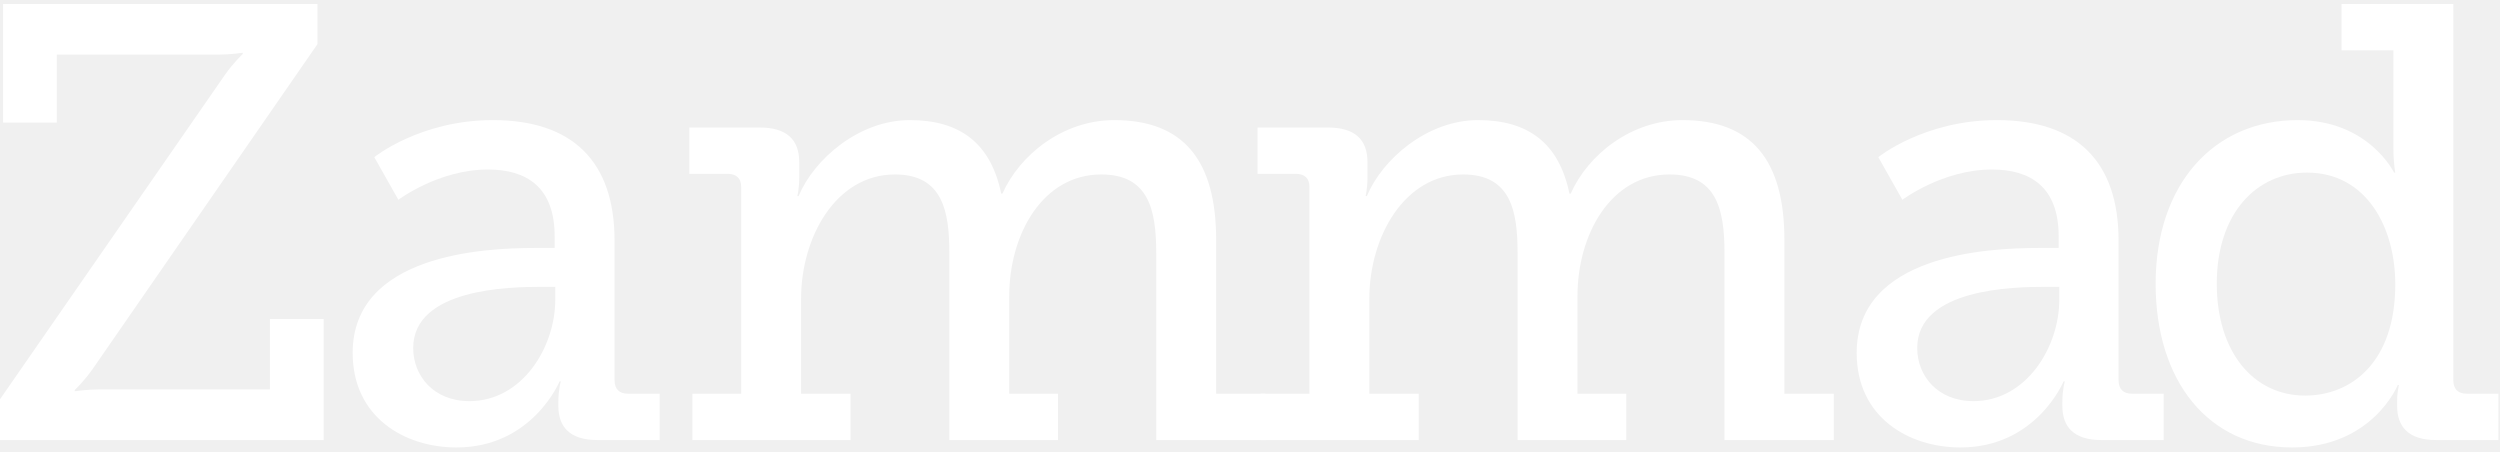
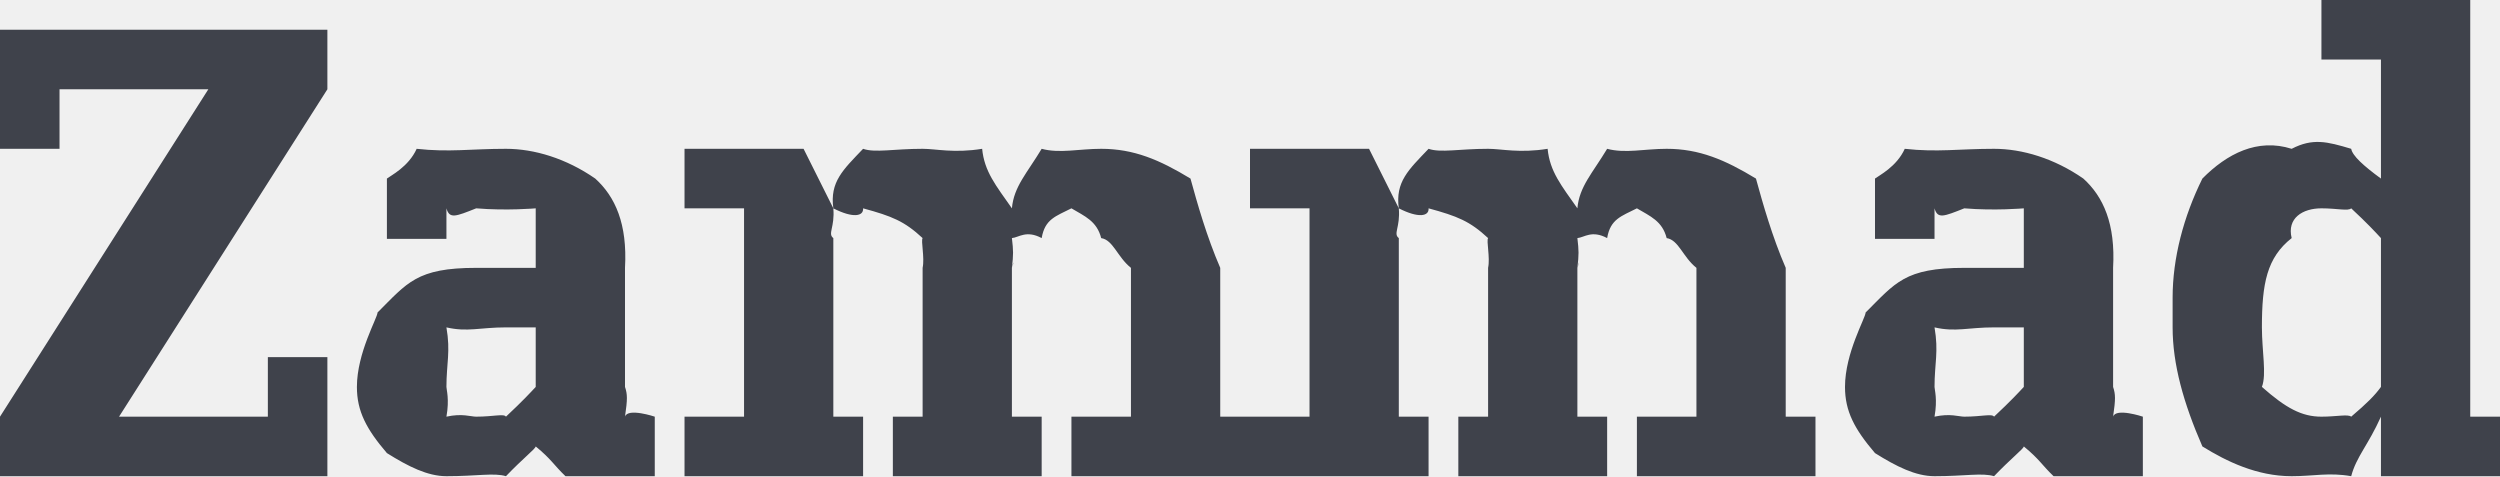
- <svg xmlns="http://www.w3.org/2000/svg" width="532px" height="96px" viewBox="0 0 532 96" version="1.1">
+ <svg xmlns="http://www.w3.org/2000/svg" width="84px" height="16px" viewBox="0 0 84 16" version="1.1">
  <defs />
  <g id="Page-1" stroke="none" stroke-width="1" fill="none" fill-rule="evenodd">
-     <g id="on-dark" transform="translate(118.5, 41.5) scale(1, -1) translate(-118.5, -41.5) translate(-294, -69)" fill="#FFFFFF">
-       <path d="M293.998,67.032 L341.841,136.036 C343.68,138.665 345.652,140.505 345.652,140.505 L345.652,140.769 C345.652,140.769 343.023,140.374 340.394,140.374 L306.089,140.374 L306.089,125.916 L294.654,125.916 L294.654,151.151 L361.555,151.151 L361.555,142.607 L313.713,73.472 C311.873,70.845 309.902,69.004 309.902,69.004 L309.902,68.741 C309.902,68.741 312.531,69.136 315.159,69.136 L351.435,69.136 L351.435,84.12 L362.87,84.12 L362.87,58.359 L293.998,58.359 L293.998,67.032 L293.998,67.032 Z" id="path90" />
-       <path d="M393.889,66.638 C405.193,66.638 412.159,78.204 412.159,88.194 L412.159,90.954 L408.873,90.954 C402.827,90.954 381.929,90.691 381.929,77.942 C381.929,72.028 386.266,66.638 393.889,66.638 M407.822,99.234 L412.028,99.234 L412.028,101.732 C412.028,112.247 405.982,115.927 397.833,115.927 C387.318,115.927 378.774,109.487 378.774,109.487 L373.648,118.556 C373.648,118.556 383.374,126.442 398.884,126.442 C415.839,126.442 424.777,117.636 424.777,100.812 L424.777,71.107 C424.777,69.136 425.829,68.216 427.668,68.216 L434.372,68.216 L434.372,58.358 L421.097,58.358 C415.182,58.358 412.817,61.249 412.817,65.587 L412.817,66.508 C412.817,69.136 413.342,70.844 413.342,70.844 L413.079,70.844 C413.079,70.844 407.296,56.781 391.129,56.781 C380.088,56.781 369.048,63.222 369.048,76.891 C369.048,97.789 396.781,99.234 407.822,99.234" id="path94" />
-       <path d="M441.339,68.215 L451.723,68.215 L451.723,112.247 C451.723,114.087 450.672,115.007 448.831,115.007 L440.683,115.007 L440.683,124.864 L455.666,124.864 C461.317,124.864 464.077,122.367 464.077,117.504 L464.077,114.087 C464.077,111.984 463.683,110.275 463.683,110.275 L463.946,110.275 C467.232,118.162 476.827,126.442 487.604,126.442 C498.251,126.442 504.822,121.578 507.057,110.8 L507.319,110.8 C511.001,119.082 520.201,126.442 531.109,126.442 C545.831,126.442 552.797,117.899 552.797,100.944 L552.797,68.215 L563.311,68.215 L563.311,58.358 L540.047,58.358 L540.047,98.184 C540.047,107.514 538.339,114.875 528.349,114.875 C515.863,114.875 508.764,102.127 508.764,88.983 L508.764,68.215 L519.149,68.215 L519.149,58.358 L496.016,58.358 L496.016,98.184 C496.016,106.858 494.702,114.875 484.449,114.875 C471.833,114.875 464.472,101.469 464.472,88.457 L464.472,68.215 L474.987,68.215 L474.987,58.358 L441.339,58.358 L441.339,68.215 L441.339,68.215 Z" id="path98" />
-       <path d="M562.262,68.215 L572.646,68.215 L572.646,112.247 C572.646,114.087 571.595,115.007 569.755,115.007 L561.606,115.007 L561.606,124.864 L576.588,124.864 C582.24,124.864 585,122.367 585,117.504 L585,114.087 C585,111.984 584.606,110.275 584.606,110.275 L584.87,110.275 C588.156,118.162 597.751,126.442 608.529,126.442 C619.173,126.442 625.746,121.578 627.98,110.8 L628.244,110.8 C631.923,119.082 641.124,126.442 652.032,126.442 C666.754,126.442 673.72,117.899 673.72,100.944 L673.72,68.215 L684.235,68.215 L684.235,58.358 L660.971,58.358 L660.971,98.184 C660.971,107.514 659.262,114.875 649.272,114.875 C636.786,114.875 629.688,102.127 629.688,88.983 L629.688,68.215 L640.072,68.215 L640.072,58.358 L616.94,58.358 L616.94,98.184 C616.94,106.858 615.625,114.875 605.374,114.875 C592.756,114.875 585.395,101.469 585.395,88.457 L585.395,68.215 L595.91,68.215 L595.91,58.358 L562.262,58.358 L562.262,68.215 L562.262,68.215 Z" id="path102" />
-       <path d="M713.943,66.638 C725.247,66.638 732.213,78.204 732.213,88.194 L732.213,90.954 L728.927,90.954 C722.881,90.954 701.983,90.691 701.983,77.942 C701.983,72.028 706.319,66.638 713.943,66.638 M727.876,99.234 L732.082,99.234 L732.082,101.732 C732.082,112.247 726.036,115.927 717.886,115.927 C707.372,115.927 698.828,109.487 698.828,109.487 L693.703,118.556 C693.703,118.556 703.428,126.442 718.938,126.442 C735.893,126.442 744.831,117.636 744.831,100.812 L744.831,71.107 C744.831,69.136 745.882,68.216 747.722,68.216 L754.426,68.216 L754.426,58.358 L741.151,58.358 C735.236,58.358 732.871,61.249 732.871,65.587 L732.871,66.508 C732.871,69.136 733.397,70.844 733.397,70.844 L733.133,70.844 C733.133,70.844 727.351,56.781 711.183,56.781 C700.143,56.781 689.102,63.222 689.102,76.891 C689.102,97.789 716.834,99.234 727.876,99.234" id="path106" />
-       <path d="M784.525,67.821 C794.383,67.821 803.715,74.92 803.715,91.48 C803.715,103.704 797.537,115.27 784.919,115.27 C774.273,115.27 765.73,106.726 765.73,91.611 C765.73,77.153 773.484,67.821 784.525,67.821 M782.948,126.441 C798.063,126.441 803.453,115.27 803.453,115.27 L803.715,115.27 C803.715,115.27 803.32,117.372 803.32,120.265 L803.32,141.293 L792.279,141.293 L792.279,151.152 L816.069,151.152 L816.069,71.107 C816.069,69.136 817.12,68.215 818.962,68.215 L825.664,68.215 L825.664,58.358 L812.389,58.358 C806.475,58.358 804.109,61.25 804.109,65.587 L804.109,66.507 C804.109,68.741 804.503,70.056 804.503,70.056 L804.24,70.056 C804.24,70.056 798.852,56.781 781.765,56.781 C763.889,56.781 752.718,70.976 752.718,91.611 C752.718,112.772 765.072,126.441 782.948,126.441" id="path110" />
-     </g>
+     <path d="M11,1 L11,3 L4,14 L9,14 L9,12 L11,12 L11,16 L0,16 L0,14 L7,3 L2,3 L2,5 L0,5 L0,1 L11,1 Z M19,16 C18.601,15.618 18.532,15.437 18,15 C17.993,15.079 17.578,15.396 17,16 C16.599,15.879 16.039,16 15,16 C14.365,16 13.719,15.674 13,15.224 C12.311,14.418 11.992,13.819 11.992,13 C11.992,11.853 12.685,10.679 12.685,10.5 C13.688,9.502 14,9 16,9 L18,9 L18,7 C18,7 17.021,7.086 16,7 C15.31,7.274 15.103,7.364 15,7 L15,8.025 L13,8.025 L13,6 C13.126,5.901 13.729,5.604 14,5 C15.089,5.121 15.829,5 17,5 C17.951,5 19.023,5.322 20,6 C20.672,6.608 21.084,7.524 21,9 L21,13 C21.084,13.254 21.085,13.408 21,14 C21.092,13.695 22,14 22,14 L22,16 L19,16 Z M69,16 C68.601,15.618 68.532,15.437 68,15 C67.993,15.079 67.578,15.396 67,16 C66.599,15.879 66.039,16 65,16 C64.365,16 63.719,15.674 63,15.224 C62.311,14.418 61.992,13.819 61.992,13 C61.992,11.853 62.685,10.679 62.685,10.5 C63.688,9.502 64,9 66,9 L68,9 L68,7 C68,7 67.021,7.086 66,7 C65.31,7.274 65.103,7.364 65,7 L65,8.025 L63,8.025 L63,6 C63.126,5.901 63.729,5.604 64,5 C65.089,5.121 65.829,5 67,5 C67.951,5 69.023,5.322 70,6 C70.672,6.608 71.084,7.524 71,9 L71,13 C71.084,13.254 71.085,13.408 71,14 C71.092,13.695 72,14 72,14 L72,16 L69,16 Z M16,14 C16.58,14 16.935,13.892 17,14 C17.574,13.462 17.822,13.192 18,13 L18,11 L17,11 C16.127,11 15.71,11.164 15,11 C15.142,11.821 15,12.215 15,13 C15,13.091 15.105,13.415 15,14 C15.525,13.883 15.817,14 16,14 L16,14 Z M23,7 L23,5 L27,5 L28,7 C27.878,6.108 28.326,5.707 29,5 C29.404,5.141 30.027,5 31,5 C31.448,5 32.059,5.153 33,5 C33.075,5.765 33.459,6.228 34,7 C34.064,6.268 34.51,5.815 35,5 C35.608,5.163 36.254,5 37,5 C38.094,5 38.96,5.368 40,6 C40.23,6.838 40.548,7.958 41,9 L41,14 L42,14 L42,16 L36,16 L36,14 L38,14 L38,9 C37.541,8.633 37.404,8.064 37,8 C36.854,7.426 36.446,7.266 36,7 C35.478,7.266 35.109,7.357 35,8 C34.484,7.723 34.235,7.978 34,8 C34.05,8.43 34.053,8.539 34,9 C34.067,8.718 34.07,8.81 34,9 L34,14 L35,14 L35,16 L30,16 L30,14 L31,14 L31,9 C31.074,8.653 30.936,8.089 31,8 C30.387,7.431 29.975,7.266 29,7 C29.021,7.266 28.666,7.341 28,7 C28.055,7.64 27.802,7.851 28,8 L28,14 L29,14 L29,16 L23,16 L23,14 L25,14 L25,7 L23,7 Z M42,7 L42,5 L46,5 L47,7 C46.878,6.108 47.326,5.707 48,5 C48.404,5.141 49.027,5 50,5 C50.448,5 51.059,5.153 52,5 C52.075,5.765 52.459,6.228 53,7 C53.064,6.268 53.51,5.815 54,5 C54.608,5.163 55.254,5 56,5 C57.094,5 57.96,5.368 59,6 C59.23,6.838 59.548,7.958 60,9 L60,14 L61,14 L61,16 L55,16 L55,14 L57,14 L57,9 C56.541,8.633 56.404,8.064 56,8 C55.854,7.426 55.446,7.266 55,7 C54.478,7.266 54.109,7.357 54,8 C53.484,7.723 53.235,7.978 53,8 C53.05,8.43 53.053,8.539 53,9 C53.067,8.718 53.07,8.81 53,9 L53,14 L54,14 L54,16 L49,16 L49,14 L50,14 L50,9 C50.074,8.653 49.936,8.089 50,8 C49.387,7.431 48.975,7.266 48,7 C48.021,7.266 47.666,7.341 47,7 C47.055,7.64 46.802,7.851 47,8 L47,14 L48,14 L48,16 L42,16 L42,14 L44,14 L44,7 L42,7 Z M66,14 C66.58,14 66.935,13.892 67,14 C67.574,13.462 67.822,13.192 68,13 L68,11 L67,11 C66.127,11 65.71,11.164 65,11 C65.142,11.821 65,12.215 65,13 C65,13.091 65.105,13.415 65,14 C65.525,13.883 65.817,14 66,14 L66,14 Z M80,14 C79.57,14.958 79.174,15.342 79,16 C78.26,15.868 77.739,16 77,16 C75.838,16 74.817,15.507 74,15 C73.363,13.537 73,12.235 73,11 L73,10 C73,8.676 73.365,7.283 74,6 C74.825,5.165 75.851,4.635 77,5 C77.706,4.635 78.186,4.755 79,5 C79.041,5.234 79.416,5.573 80,6 L80,2 L78,2 L78,0 L80,0 L83,0 L83,14 L84,14 L84,16 L80,16 L80,14 Z M76,11 C76,11.799 76.162,12.579 76,13 C76.81,13.716 77.34,14 78,14 C78.513,14 78.892,13.909 79,14 C79.533,13.547 79.795,13.285 80,13 L80,8 C79.795,7.778 79.535,7.497 79,7 C78.9,7.099 78.527,7 78,7 C77.367,7 76.835,7.331 77,8 C76.167,8.657 76,9.522 76,11 L76,11 Z" id="Zammad" fill="#3F424B" />
  </g>
</svg>
